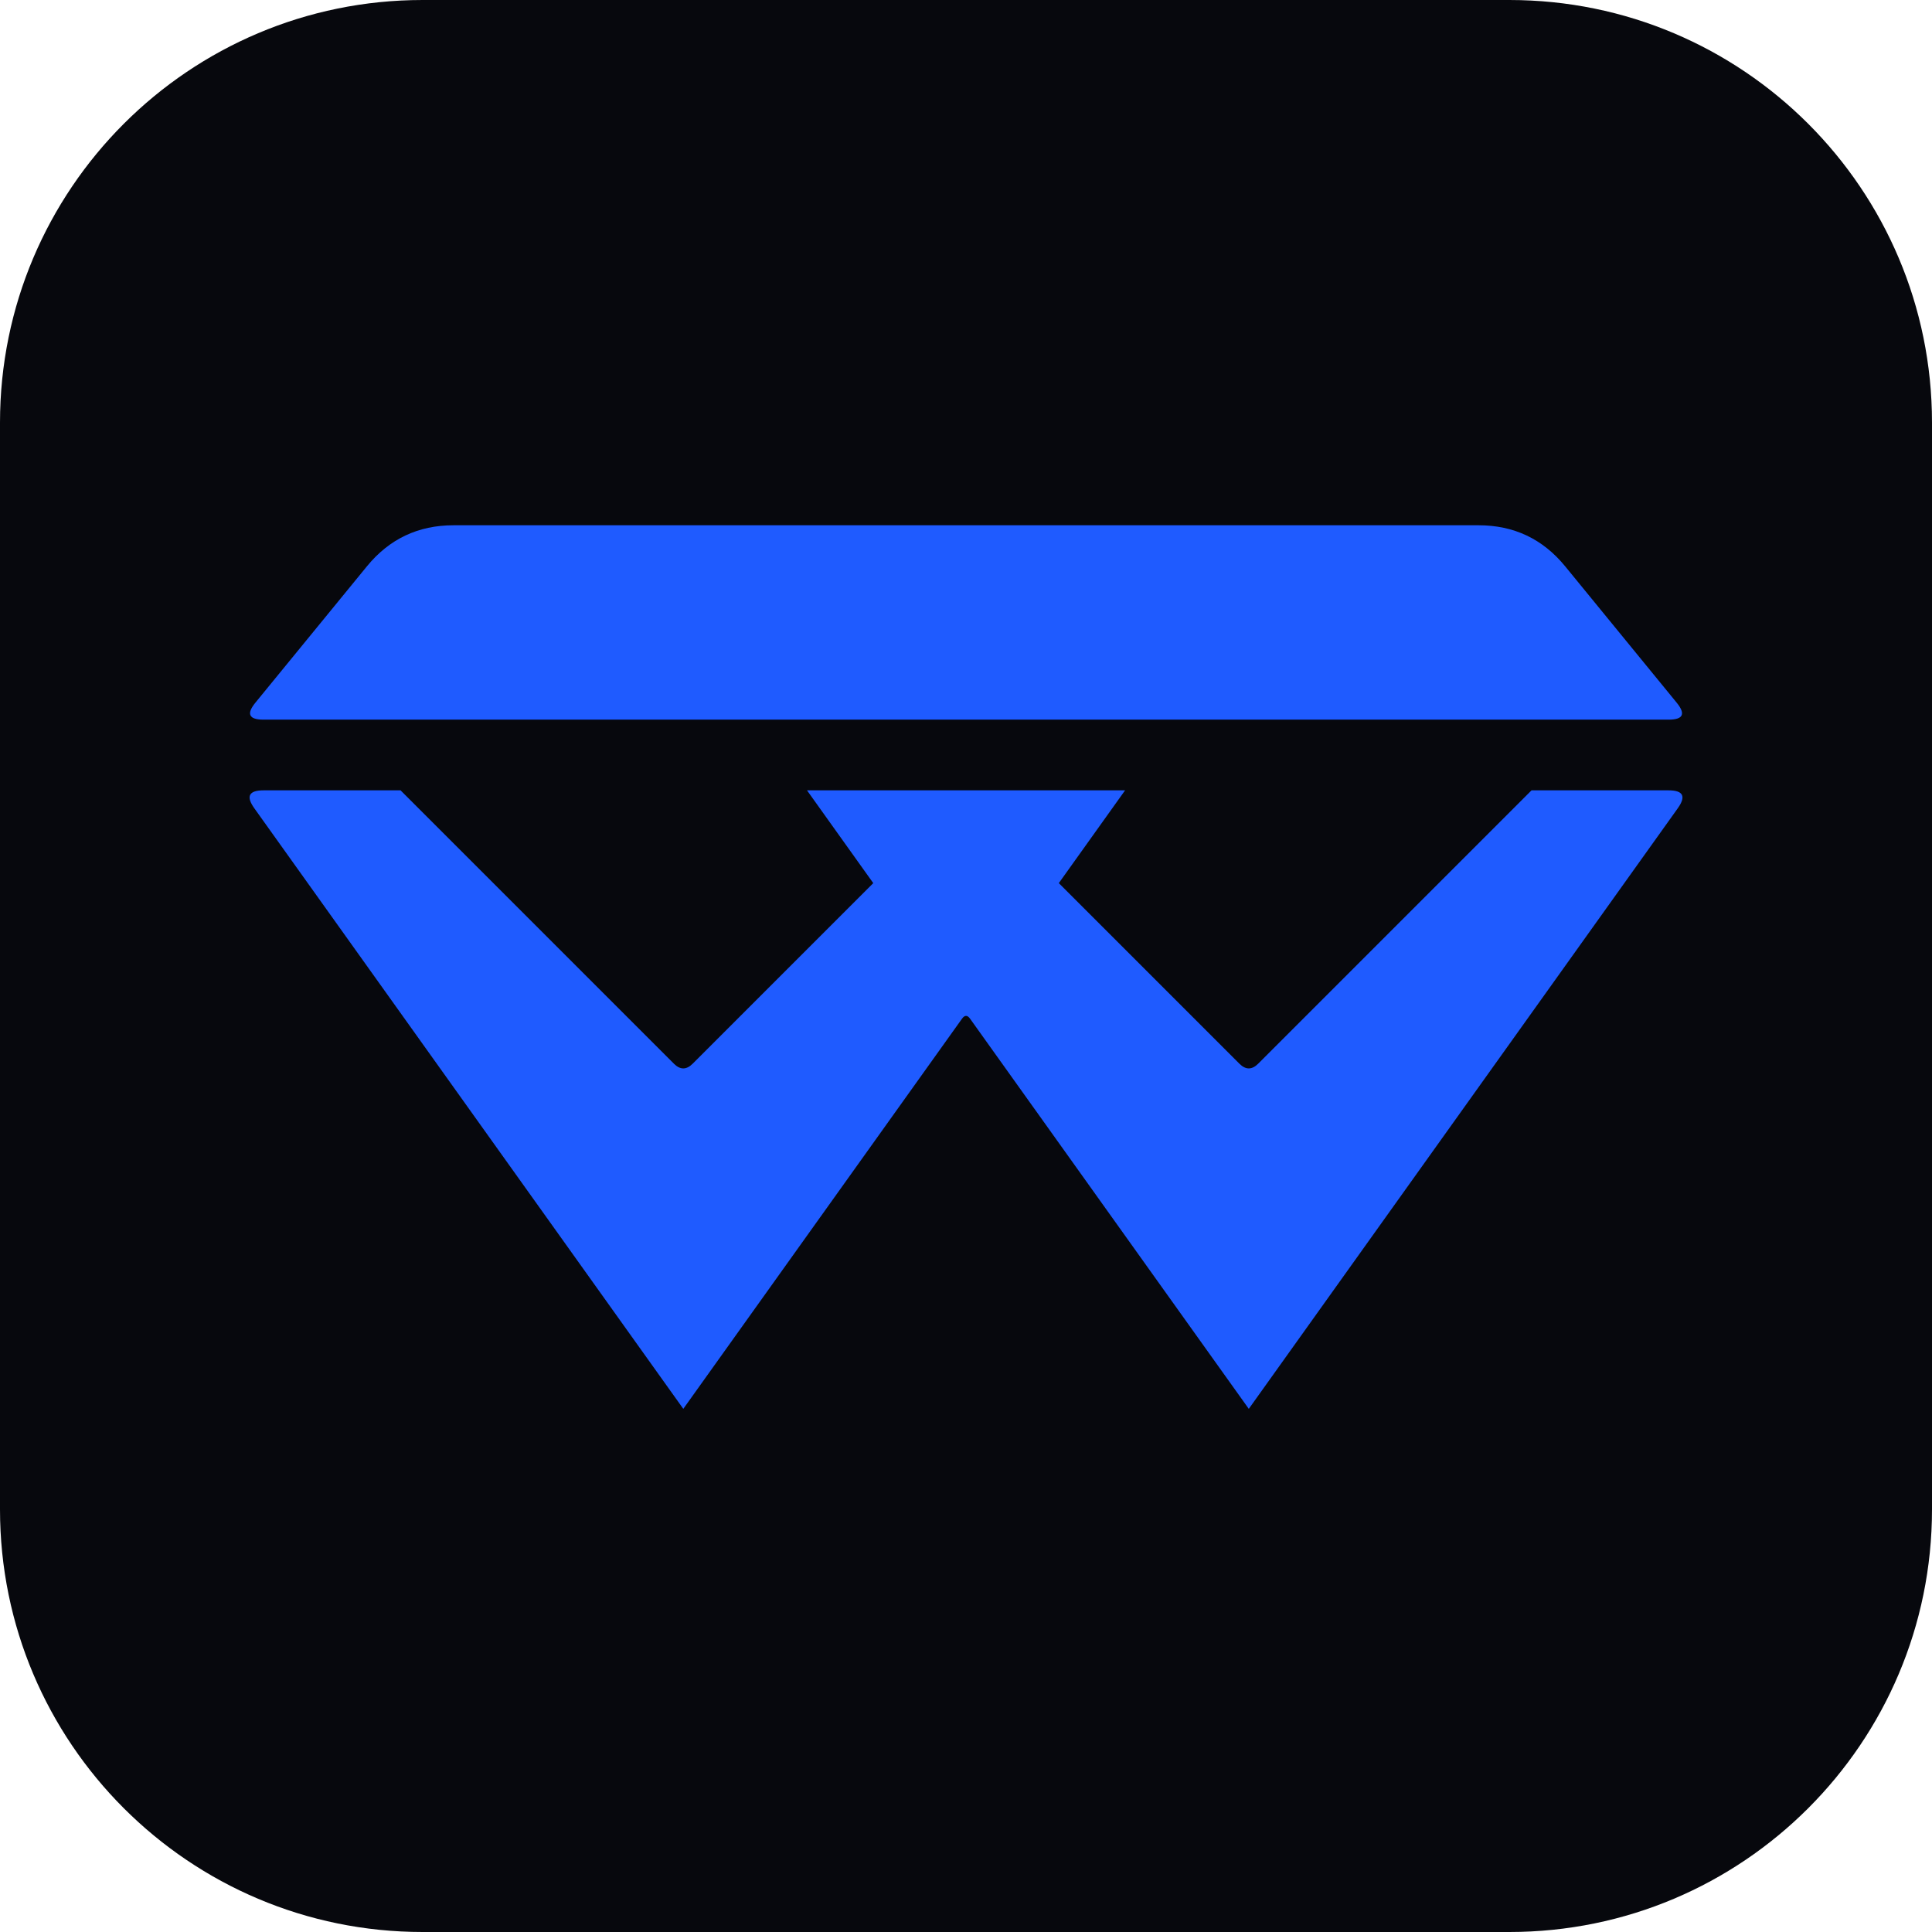
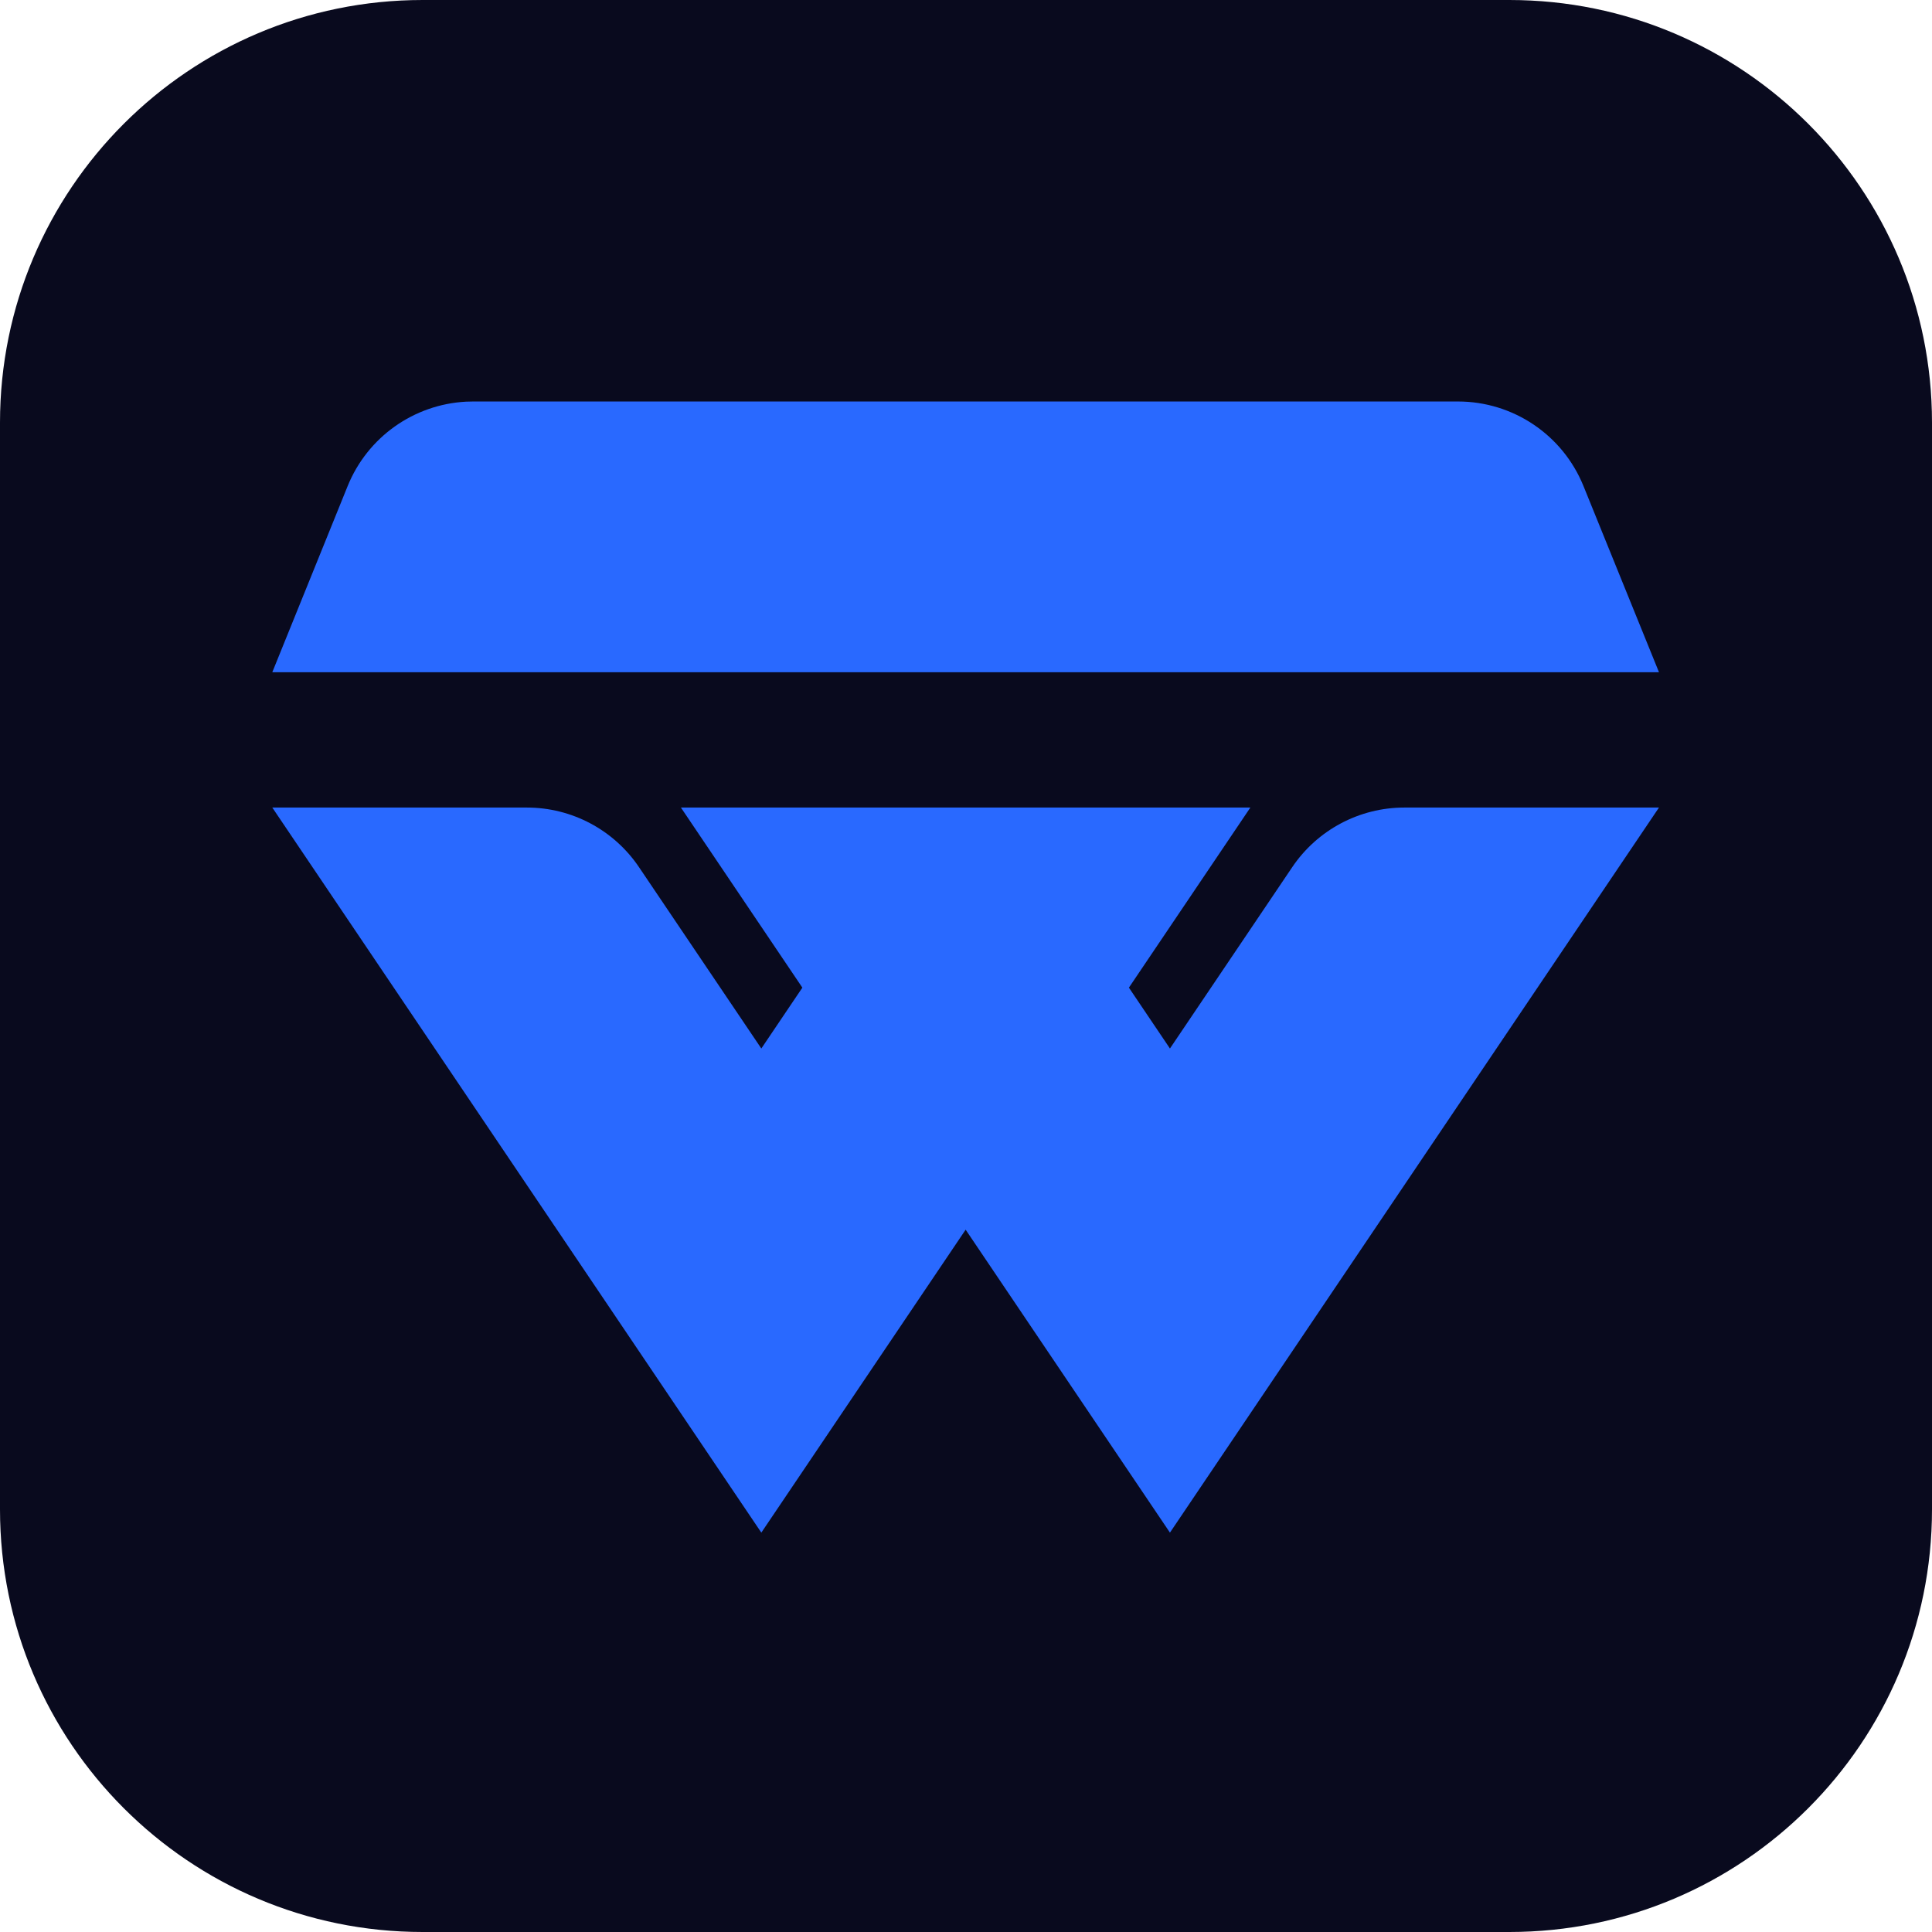
- <svg xmlns="http://www.w3.org/2000/svg" viewBox="0 0 64 64">
-   <rect width="64" height="64" rx="14" fill="#07080D" />
-   <g transform="translate(8 17.4) scale(.2927)" fill="#1F5BFF">
-     <path d="M14.2 4.64Q18 0 24 0L140 0Q146 0 149.8 4.64L162.42 20.07Q164 22 161.5 22L2.5 22Q0 22 1.58 20.07Z" />
-     <path d="M1.45 32.03Q0 30 2.5 30L18 30L48.94 60.94Q50 62 51.06 60.94L71.5 40.5L64 30L100 30L92.5 40.5L112.94 60.94Q114 62 115.06 60.94L146 30L161.5 30Q164 30 162.55 32.03L114 100L82.46 55.85Q82 55.2 81.54 55.85L50 100Z" />
+ <svg xmlns="http://www.w3.org/2000/svg" viewBox="0 0 32 32">
+   <rect width="32" height="32" rx="7" fill="#090A1E" />
+   <g transform="translate(1.09 4.49) scale(0.72)" fill="#2969FF">
+     <path d="M9.37 3H32.026C33.294 3 34.435 3.768 34.912 4.943L36.65 9.228H4.75L6.484 4.945C6.94 3.82 8.004 3.068 9.206 3.004L9.37 3Z" />
+     <path d="M4.75 12.341H10.606C11.641 12.341 12.608 12.855 13.187 13.714L16 17.884L16.944 16.484L14.15 12.341H27.25L24.456 16.484L25.4 17.884L28.212 13.714C28.79 12.856 29.758 12.341 30.793 12.341H36.65L25.4 29.021L20.7 22.052L16 29.021Z" />
  </g>
</svg>
